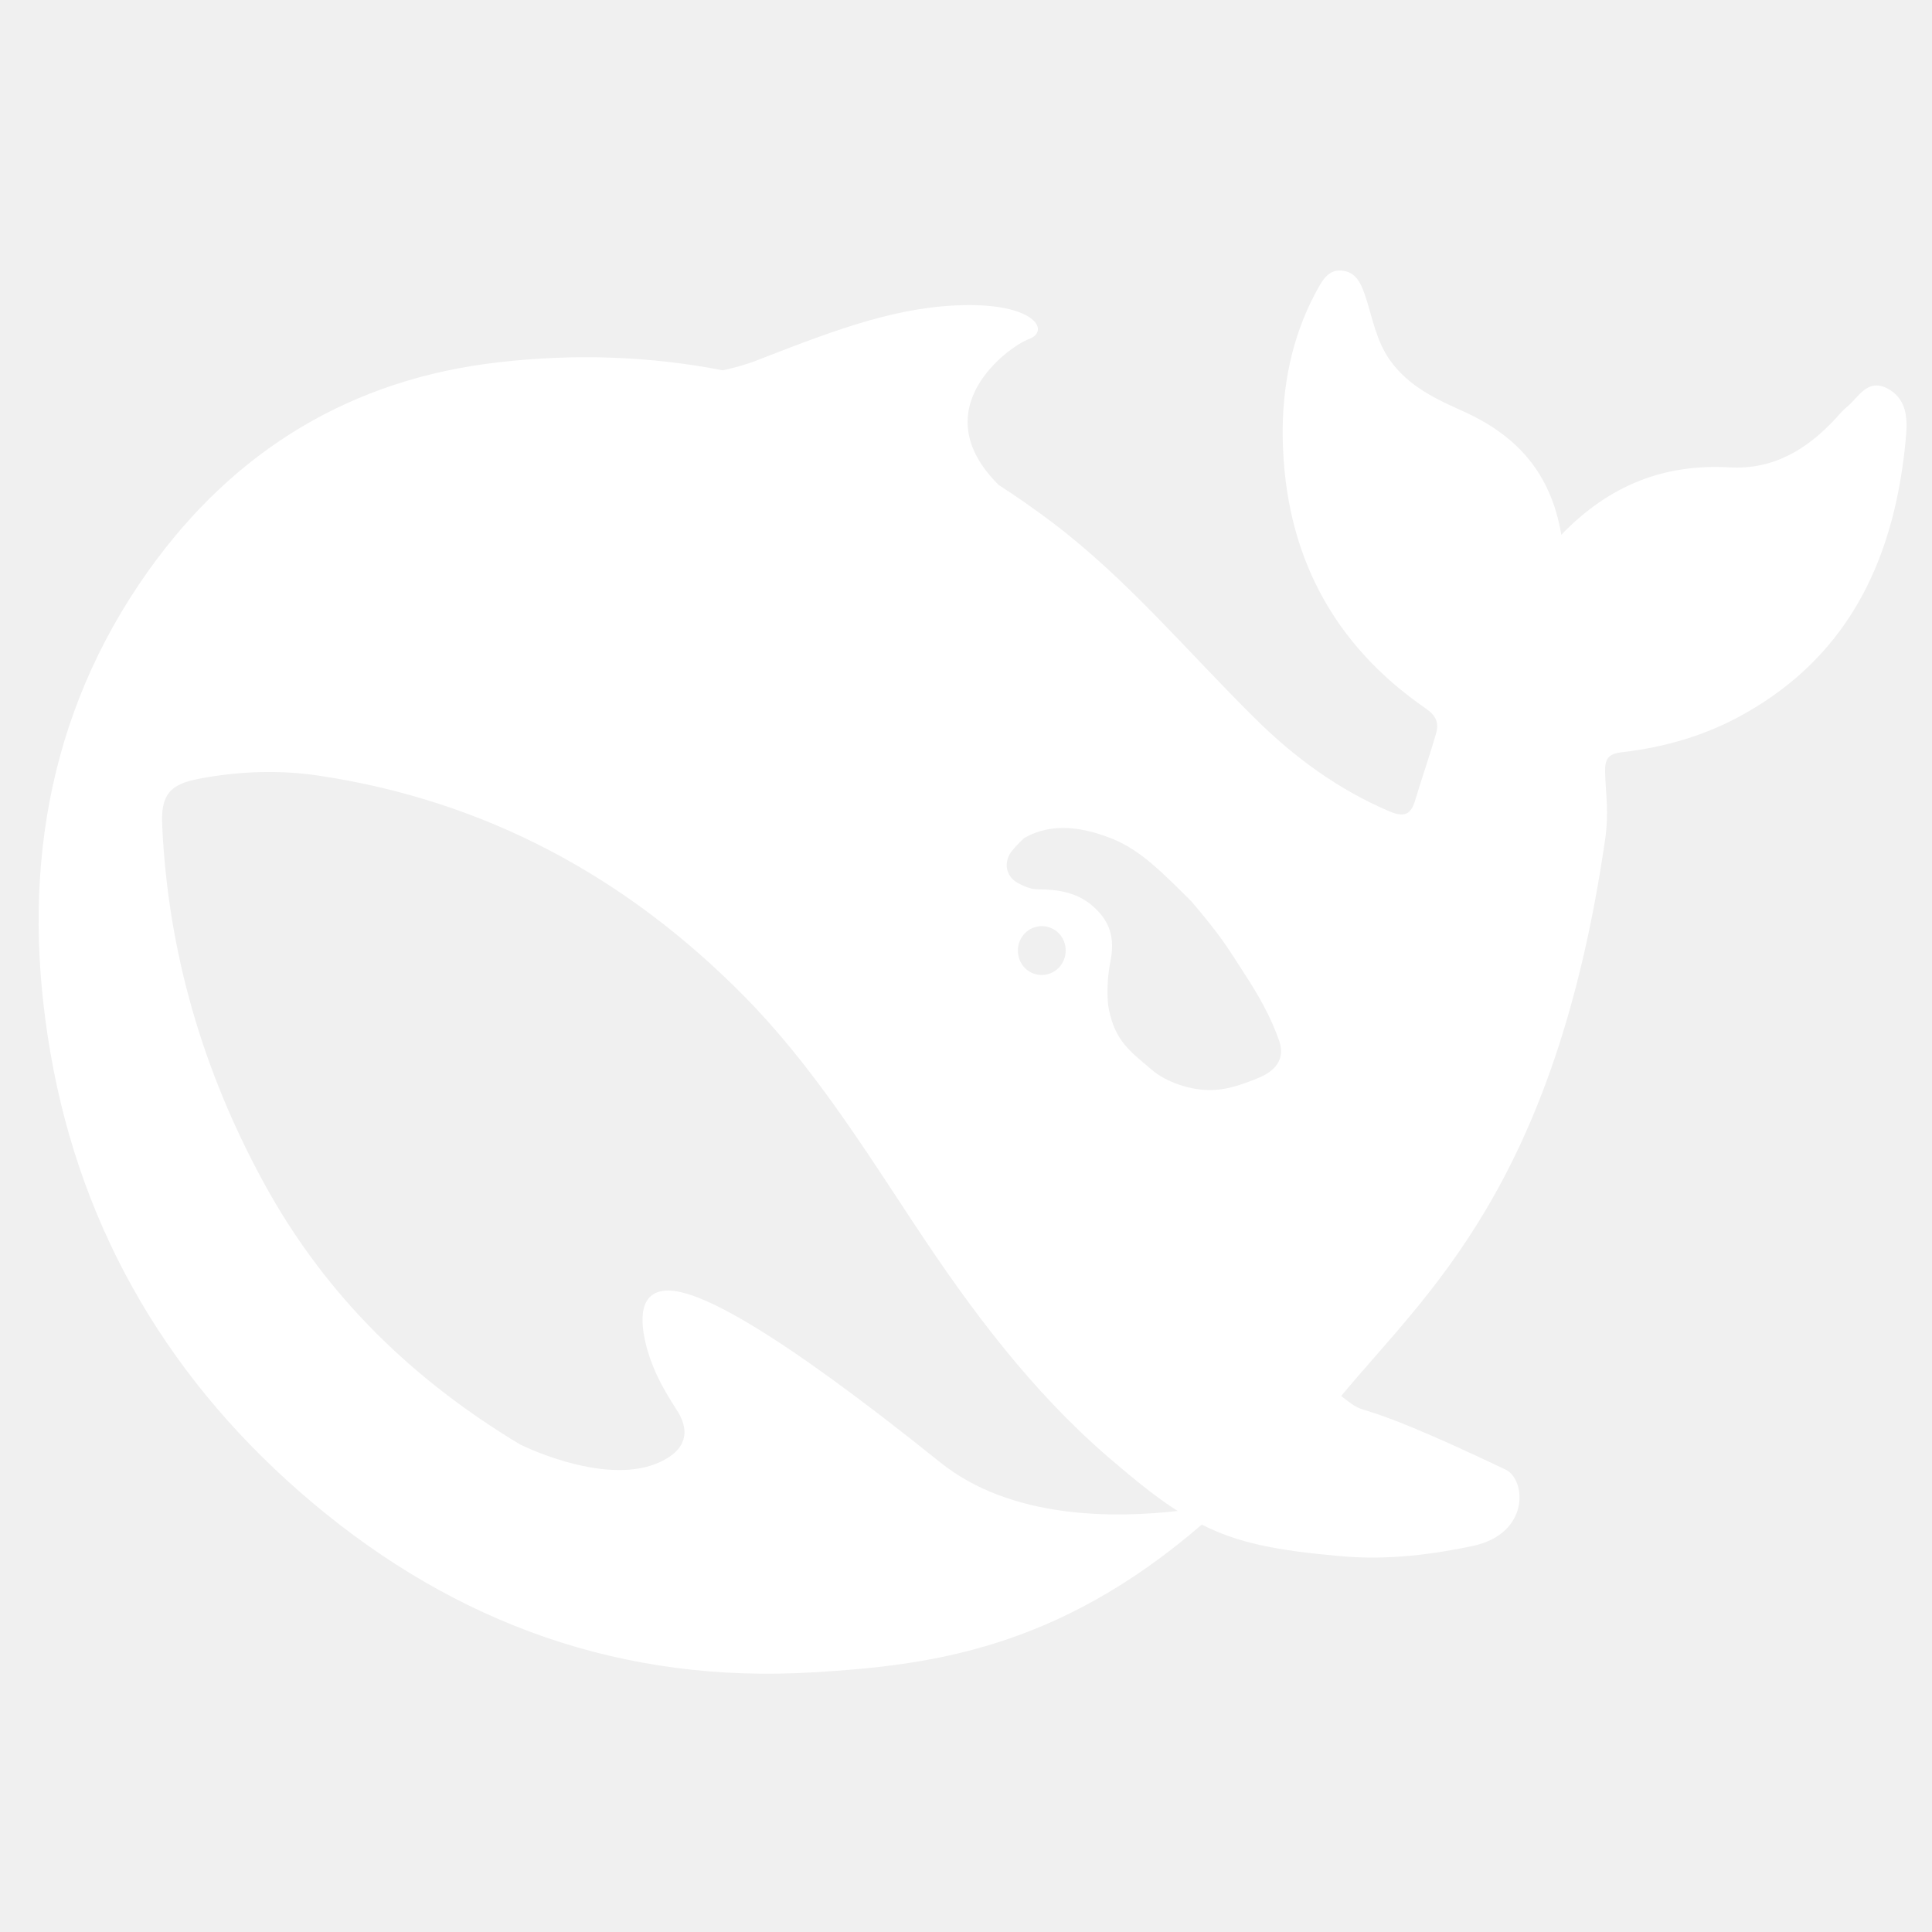
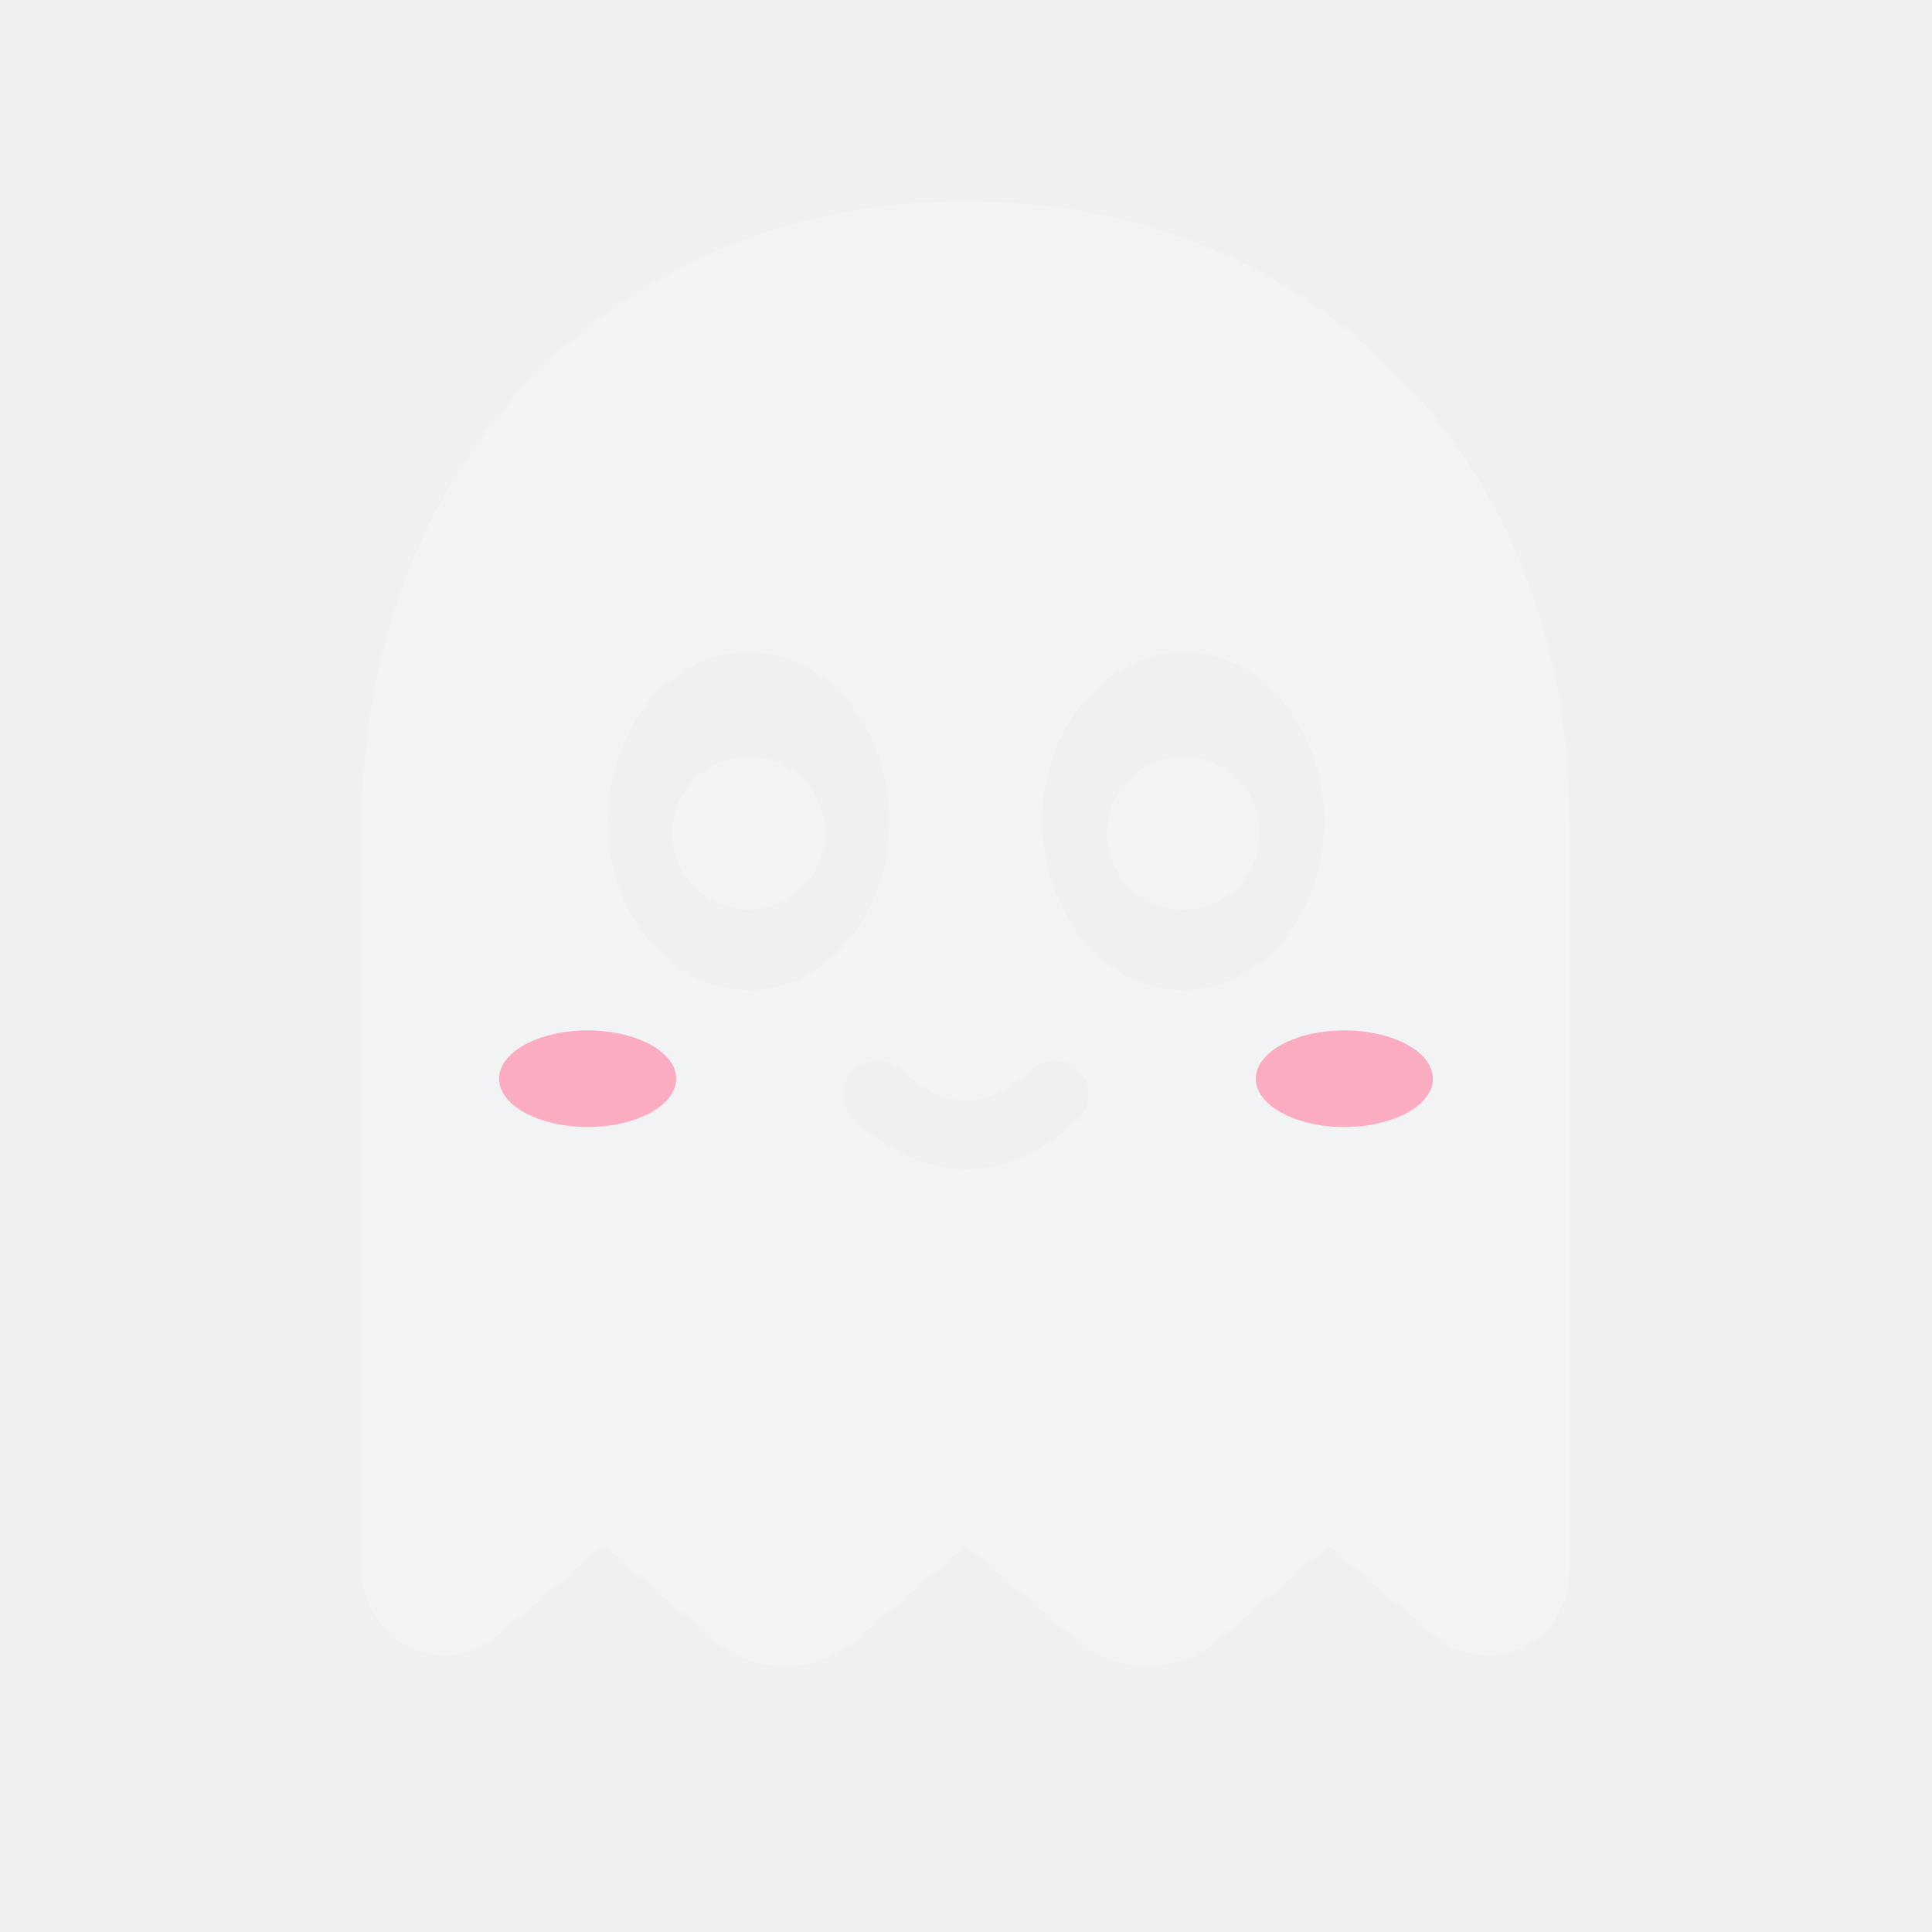
- <svg xmlns="http://www.w3.org/2000/svg" width="50" height="50" viewBox="0 0 50 50" fill="none">
-   <path id="path" d="M48.835 10.048C48.323 9.792 48.102 10.28 47.803 10.528C47.701 10.608 47.614 10.712 47.527 10.808C46.779 11.624 45.905 12.16 44.762 12.096C43.092 12 41.666 12.536 40.406 13.84C40.138 12.232 39.248 11.272 37.893 10.656C37.184 10.336 36.467 10.016 35.97 9.32C35.623 8.824 35.529 8.272 35.356 7.728C35.246 7.4 35.135 7.064 34.765 7.008C34.363 6.944 34.206 7.288 34.048 7.576C33.418 8.752 33.173 10.048 33.197 11.36C33.252 14.312 34.474 16.664 36.9 18.336C37.176 18.528 37.247 18.72 37.16 19C36.995 19.576 36.797 20.136 36.624 20.712C36.514 21.08 36.349 21.16 35.962 21C34.631 20.432 33.481 19.592 32.464 18.576C30.739 16.872 29.179 14.992 27.233 13.52C26.776 13.176 26.319 12.856 25.847 12.552C23.862 10.584 26.107 8.968 26.627 8.776C27.17 8.576 26.816 7.888 25.059 7.896C23.302 7.904 21.695 8.504 19.647 9.304C19.348 9.424 19.032 9.512 18.709 9.584C16.85 9.224 14.92 9.144 12.903 9.376C9.106 9.808 6.073 11.64 3.843 14.768C1.165 18.528 0.534 22.8 1.307 27.256C2.118 31.952 4.466 35.84 8.074 38.88C11.816 42.032 16.125 43.576 21.041 43.28C24.027 43.104 27.352 42.696 31.102 39.456C32.047 39.936 33.04 40.128 34.686 40.272C35.955 40.392 37.176 40.208 38.121 40.008C39.602 39.688 39.499 38.288 38.964 38.032C34.623 35.968 35.576 36.808 34.71 36.128C36.916 33.464 40.24 30.696 41.54 21.728C41.643 21.016 41.556 20.568 41.54 19.992C41.532 19.64 41.611 19.504 42.005 19.464C43.092 19.336 44.148 19.032 45.117 18.488C47.929 16.92 49.064 14.344 49.331 11.256C49.371 10.784 49.324 10.296 48.835 10.048ZM24.326 37.84C20.12 34.464 18.079 33.352 17.236 33.4C16.448 33.448 16.59 34.368 16.763 34.968C16.944 35.56 17.181 35.968 17.512 36.488C17.74 36.832 17.898 37.344 17.283 37.728C15.928 38.584 13.573 37.44 13.462 37.384C10.721 35.736 8.428 33.56 6.813 30.584C5.253 27.72 4.348 24.648 4.198 21.368C4.158 20.576 4.387 20.296 5.159 20.152C6.175 19.96 7.223 19.92 8.239 20.072C12.533 20.712 16.189 22.672 19.253 25.776C21.002 27.544 22.325 29.656 23.689 31.72C25.138 33.912 26.698 36 28.683 37.712C29.384 38.312 29.943 38.768 30.479 39.104C28.864 39.288 26.17 39.328 24.326 37.84ZM26.343 24.6C26.343 24.248 26.619 23.968 26.966 23.968C27.044 23.968 27.115 23.984 27.178 24.008C27.265 24.04 27.344 24.088 27.407 24.16C27.517 24.272 27.58 24.432 27.58 24.6C27.58 24.952 27.304 25.232 26.957 25.232C26.611 25.232 26.343 24.952 26.343 24.6ZM32.606 27.88C32.205 28.048 31.803 28.192 31.416 28.208C30.818 28.24 30.164 27.992 29.81 27.688C29.258 27.216 28.864 26.952 28.699 26.128C28.628 25.776 28.668 25.232 28.73 24.92C28.872 24.248 28.714 23.816 28.25 23.424C27.872 23.104 27.391 23.016 26.863 23.016C26.666 23.016 26.485 22.928 26.351 22.856C26.13 22.744 25.949 22.464 26.123 22.12C26.178 22.008 26.446 21.736 26.509 21.688C27.226 21.272 28.053 21.408 28.817 21.72C29.526 22.016 30.061 22.56 30.834 23.328C31.622 24.256 31.763 24.512 32.212 25.208C32.567 25.752 32.89 26.312 33.11 26.952C33.245 27.352 33.071 27.68 32.606 27.88Z" fill="#fff" fill-opacity="1" fill-rule="nonzero" />
+ <svg xmlns="http://www.w3.org/2000/svg" width="50" height="50" viewBox="0 0 24 24" fill="none">
+   <mask id="m">
+     <rect width="24" height="24" fill="#fff" />
+     <ellipse cx="9.3" cy="10.2" rx="1.75" ry="2.1" fill="#000" />
+     <ellipse cx="14.7" cy="10.2" rx="1.75" ry="2.1" fill="#000" />
+     <path d="M10.9 13.6q1.1 1 2.2 0" stroke="#000" stroke-width="0.85" stroke-linecap="round" />
+   </mask>
+   <path mask="url(#m)" fill="#f2f3f5" d="M12 2.5C7.6 2.5 4.5 5.8 4.5 10.2v9.3c0 .9 1 1.4 1.7.8l1.3-1.1 1.4 1.2c.5.4 1.2.4 1.7 0L12 19.2l1.4 1.2c.5.4 1.2.4 1.7 0l1.4-1.2 1.3 1.1c.7.6 1.7.1 1.7-.8v-9.3C19.5 5.8 16.4 2.5 12 2.5Z" />
+   <circle cx="9.3" cy="10.35" r="0.95" fill="#f2f3f5" />
+   <circle cx="14.7" cy="10.35" r="0.95" fill="#f2f3f5" />
+   <ellipse cx="7.3" cy="13.4" rx="1.1" ry="0.6" fill="#ff8fab" opacity="0.7" />
+   <ellipse cx="16.7" cy="13.4" rx="1.1" ry="0.6" fill="#ff8fab" opacity="0.7" />
</svg>
